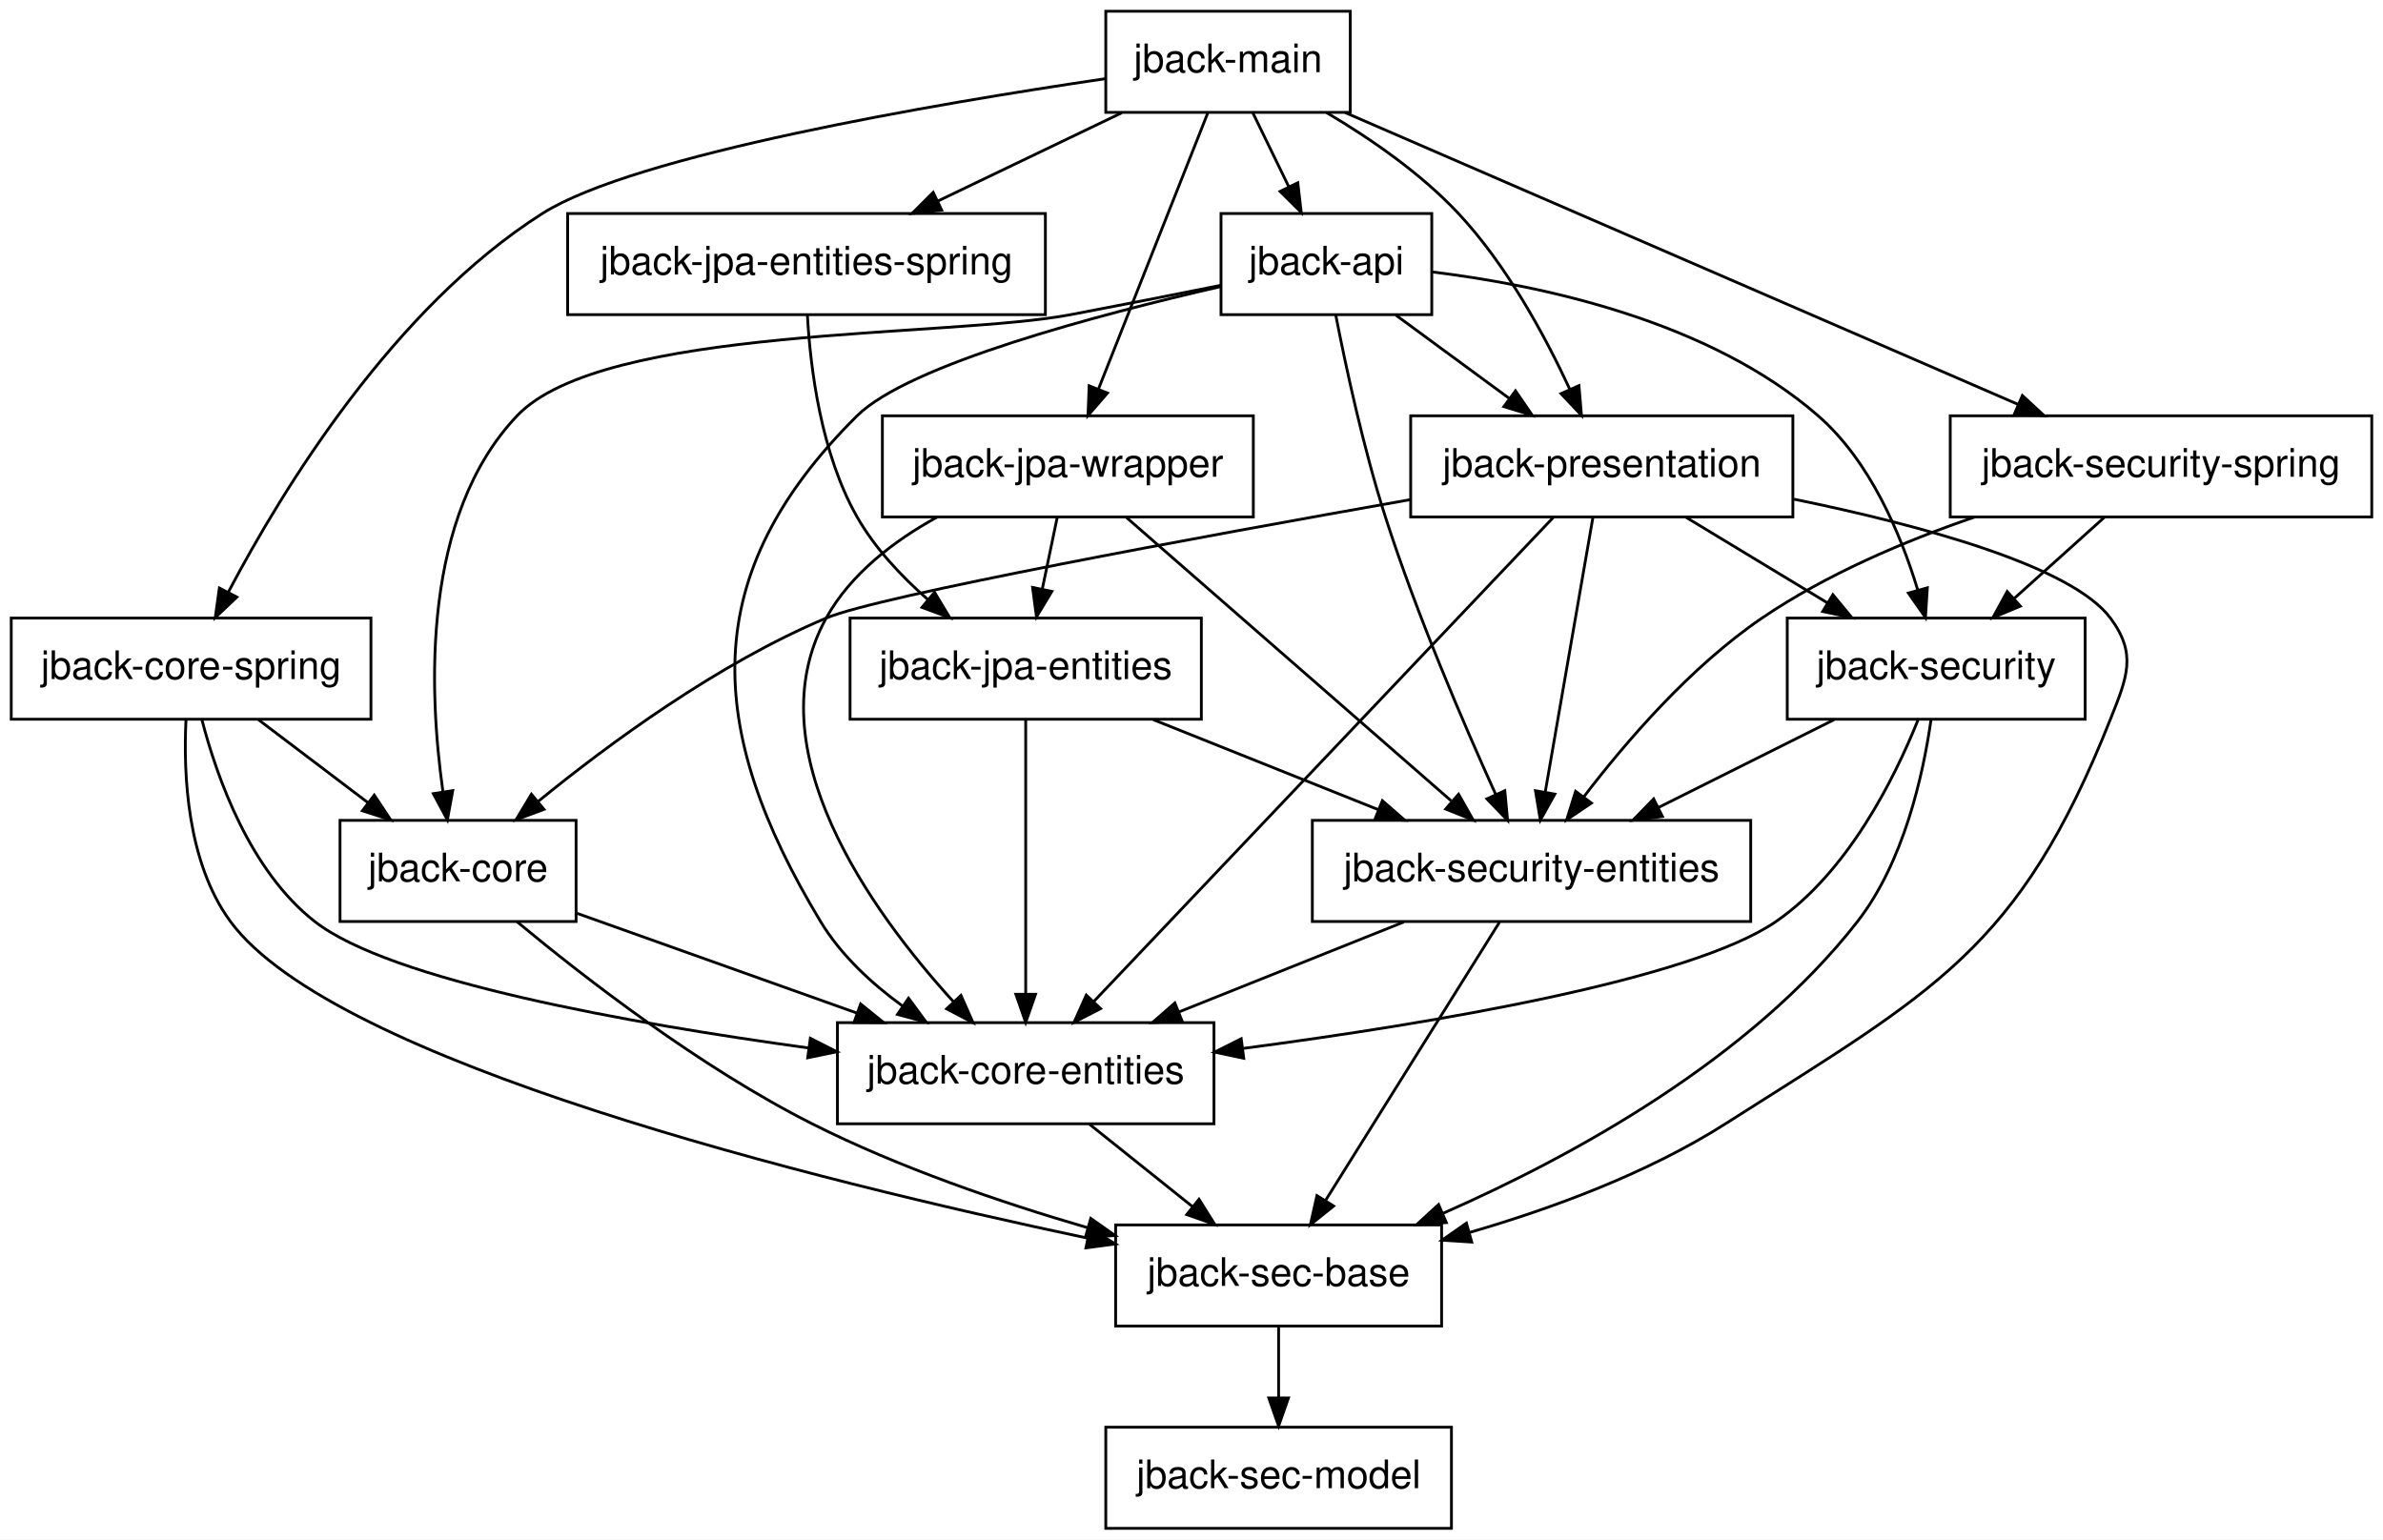
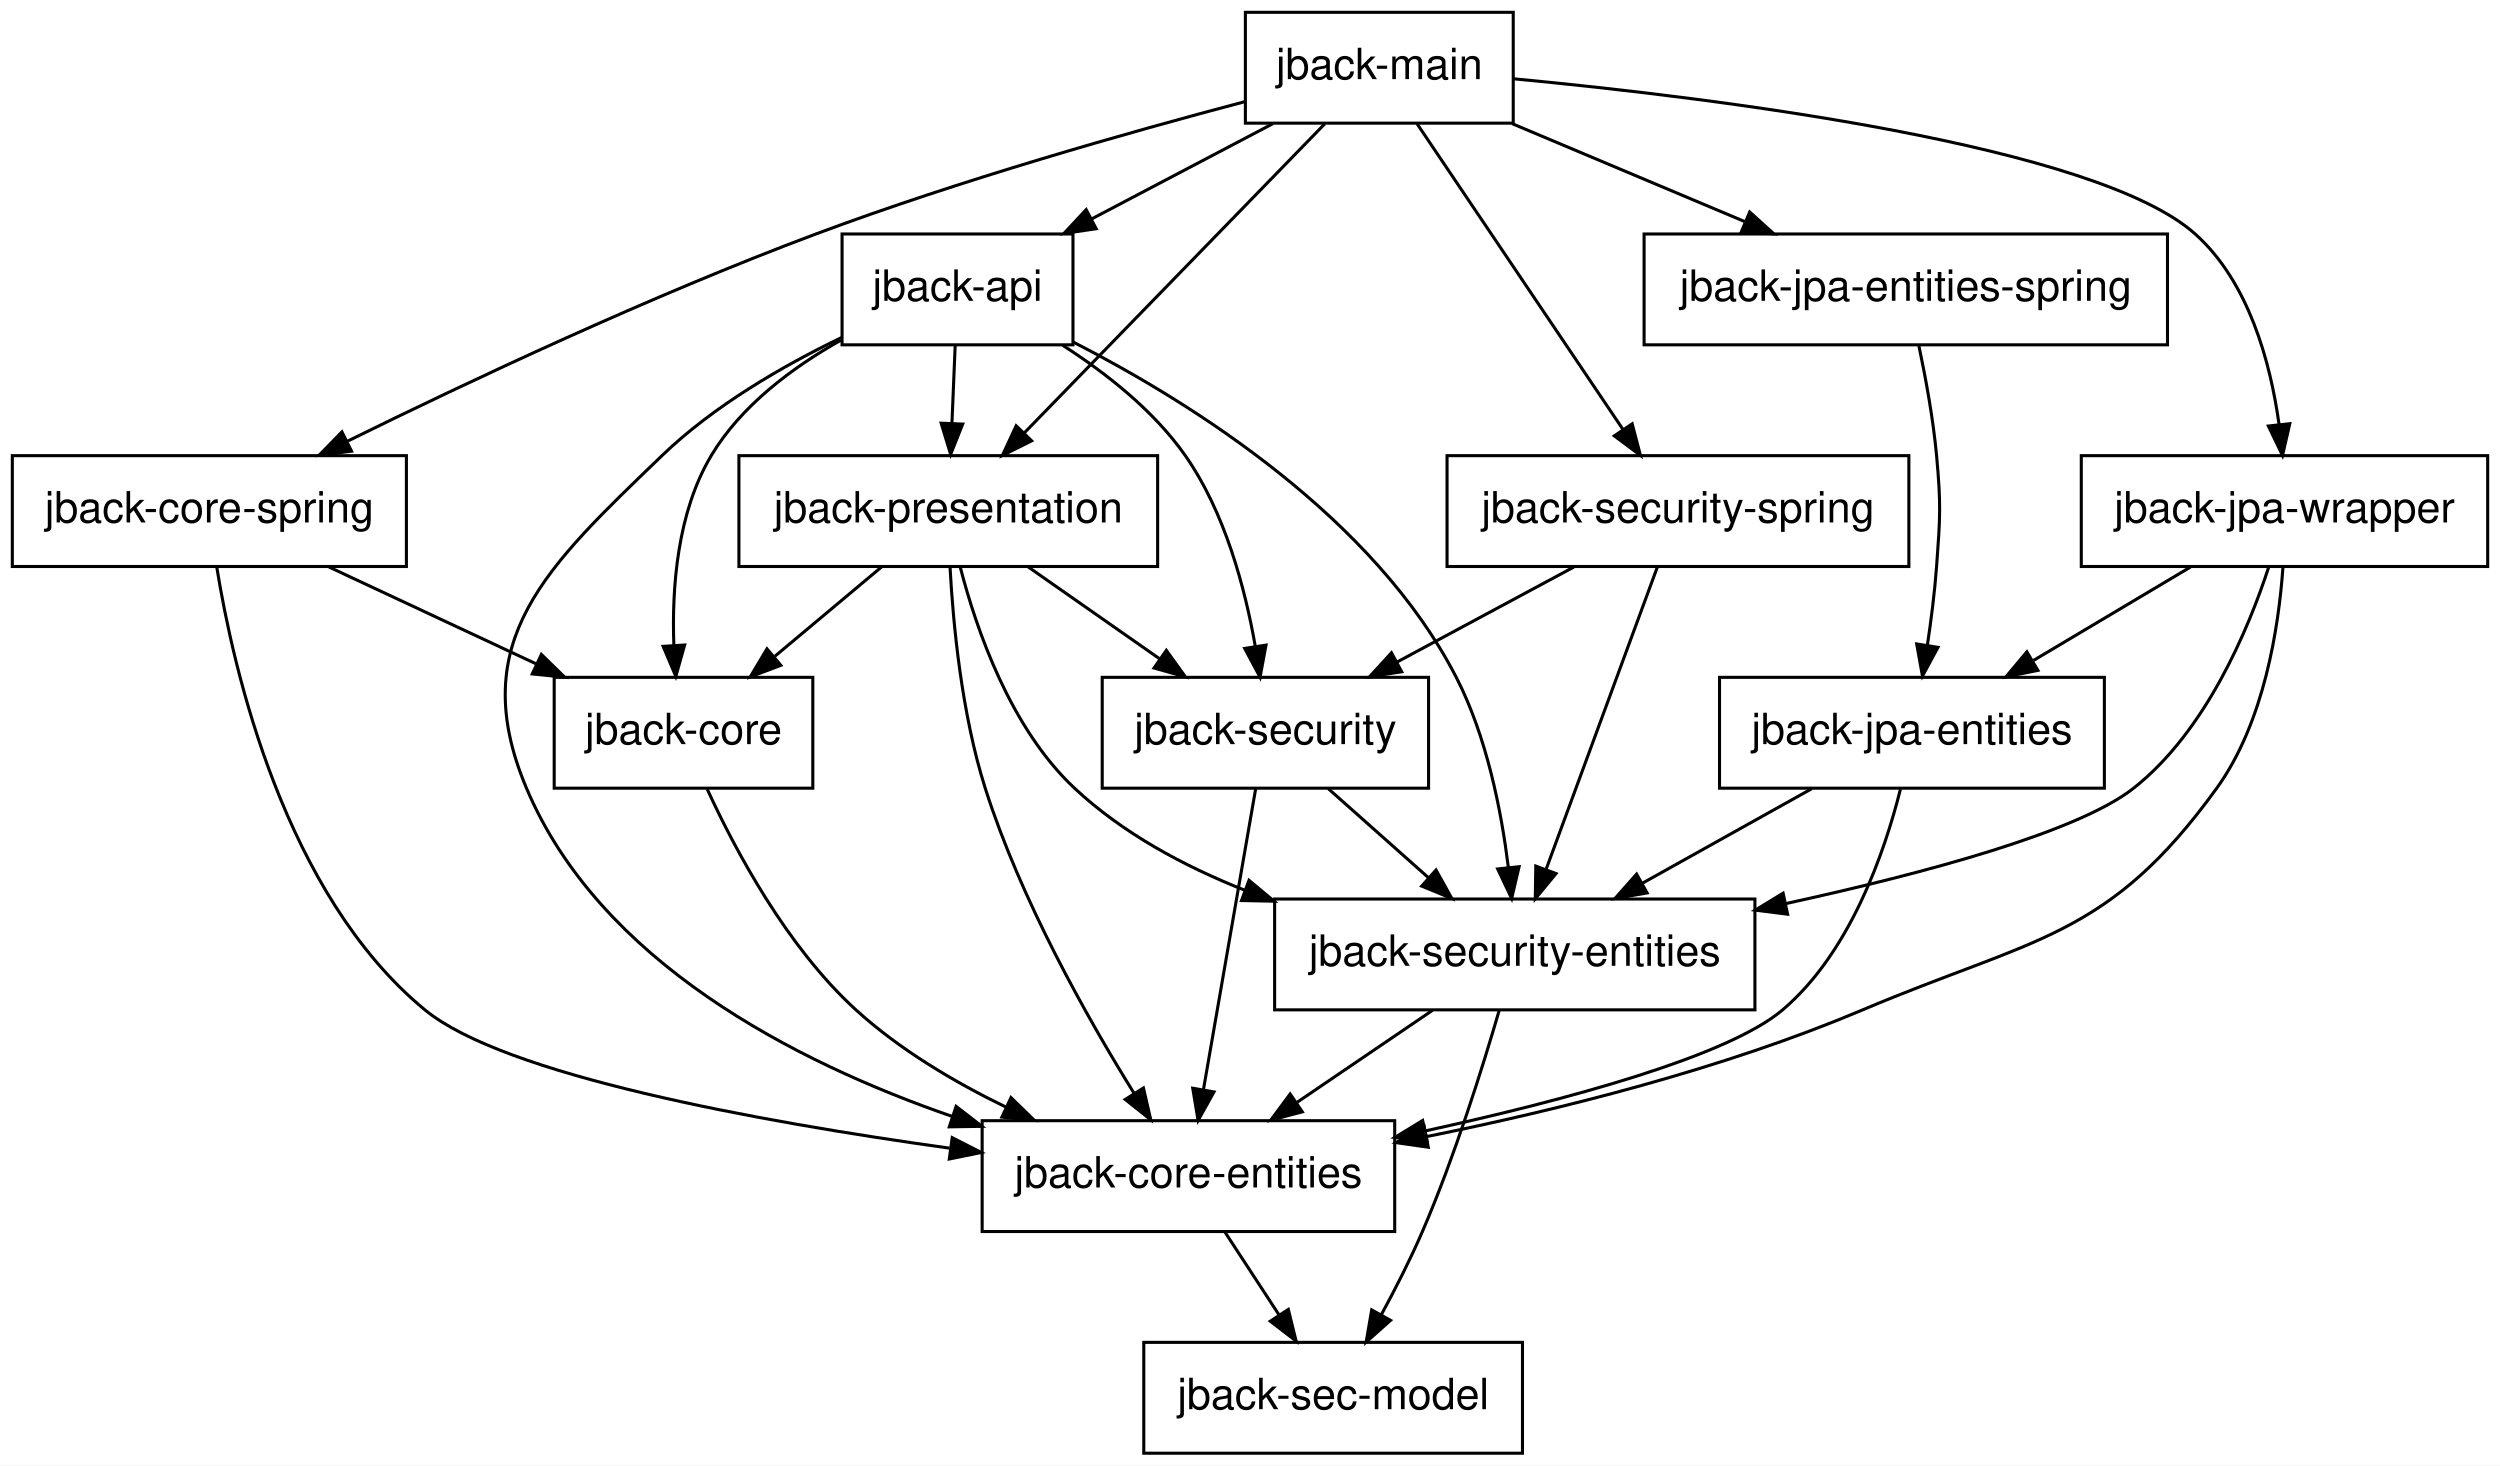
- <svg xmlns="http://www.w3.org/2000/svg" width="848pt" height="548pt" viewBox="0.00 0.00 848.00 548.00">
-   <g id="graph0" class="graph" transform="scale(1 1) rotate(0) translate(4 544)">
-     <polygon fill="#ffffff" stroke="transparent" points="-4,4 -4,-544 844,-544 844,4 -4,4" />
+ <svg xmlns="http://www.w3.org/2000/svg" width="812pt" height="476pt" viewBox="0.00 0.00 812.00 476.00">
+   <g id="graph0" class="graph" transform="scale(1 1) rotate(0) translate(4 472)">
+     <polygon fill="#ffffff" stroke="transparent" points="-4,4 -4,-472 808,-472 808,4 -4,4" />
    <g id="node1" class="node">
-       <polygon fill="none" stroke="#000000" points="476.5,-540 389.5,-540 389.5,-504 476.5,-504 476.5,-540" />
-       <text text-anchor="middle" x="433" y="-518.3" font-family="Helvetica,sans-Serif" font-size="14.00" fill="#000000">jback-main</text>
+       <polygon fill="none" stroke="#000000" points="487.5,-468 400.5,-468 400.5,-432 487.5,-432 487.5,-468" />
+       <text text-anchor="middle" x="444" y="-446.3" font-family="Helvetica,sans-Serif" font-size="14.00" fill="#000000">jback-main</text>
    </g>
    <g id="node2" class="node">
-       <polygon fill="none" stroke="#000000" points="505.5,-468 430.5,-468 430.5,-432 505.5,-432 505.5,-468" />
-       <text text-anchor="middle" x="468" y="-446.3" font-family="Helvetica,sans-Serif" font-size="14.00" fill="#000000">jback-api</text>
+       <polygon fill="none" stroke="#000000" points="344.5,-396 269.5,-396 269.5,-360 344.5,-360 344.5,-396" />
+       <text text-anchor="middle" x="307" y="-374.3" font-family="Helvetica,sans-Serif" font-size="14.00" fill="#000000">jback-api</text>
    </g>
    <g id="edge1" class="edge">
-       <path fill="none" stroke="#000000" d="M441.832,-503.831C445.699,-495.877 450.321,-486.369 454.597,-477.572" />
-       <polygon fill="#000000" stroke="#000000" points="457.825,-478.937 459.049,-468.413 451.529,-475.877 457.825,-478.937" />
+       <path fill="none" stroke="#000000" d="M409.429,-431.831C391.582,-422.452 369.623,-410.911 350.62,-400.924" />
+       <polygon fill="#000000" stroke="#000000" points="352.04,-397.717 341.56,-396.163 348.784,-403.913 352.04,-397.717" />
    </g>
    <g id="node3" class="node">
      <polygon fill="none" stroke="#000000" points="128,-324 0,-324 0,-288 128,-288 128,-324" />
      <text text-anchor="middle" x="64" y="-302.3" font-family="Helvetica,sans-Serif" font-size="14.00" fill="#000000">jback-core-spring</text>
    </g>
    <g id="edge2" class="edge">
-       <path fill="none" stroke="#000000" d="M389.462,-516.007C328.607,-507.023 221.873,-488.872 189,-468 136.005,-434.352 96.613,-369.968 77.295,-333.312" />
-       <polygon fill="#000000" stroke="#000000" points="80.289,-331.482 72.601,-324.192 74.065,-334.685 80.289,-331.482" />
+       <path fill="none" stroke="#000000" d="M400.17,-438.94C362.736,-429.051 307.697,-413.457 261,-396 207.525,-376.01 148.186,-348.074 108.749,-328.649" />
+       <polygon fill="#000000" stroke="#000000" points="110.176,-325.45 99.661,-324.15 107.07,-331.724 110.176,-325.45" />
    </g>
    <g id="node4" class="node">
-       <polygon fill="none" stroke="#000000" points="368,-468 198,-468 198,-432 368,-432 368,-468" />
-       <text text-anchor="middle" x="283" y="-446.3" font-family="Helvetica,sans-Serif" font-size="14.00" fill="#000000">jback-jpa-entities-spring</text>
+       <polygon fill="none" stroke="#000000" points="700,-396 530,-396 530,-360 700,-360 700,-396" />
+       <text text-anchor="middle" x="615" y="-374.3" font-family="Helvetica,sans-Serif" font-size="14.00" fill="#000000">jback-jpa-entities-spring</text>
    </g>
    <g id="edge3" class="edge">
-       <path fill="none" stroke="#000000" d="M395.149,-503.831C375.265,-494.287 350.722,-482.507 329.67,-472.401" />
-       <polygon fill="#000000" stroke="#000000" points="331.109,-469.21 320.579,-468.038 328.08,-475.521 331.109,-469.21" />
+       <path fill="none" stroke="#000000" d="M487.151,-431.831C510.122,-422.159 538.551,-410.189 562.763,-399.994" />
+       <polygon fill="#000000" stroke="#000000" points="564.302,-403.144 572.16,-396.038 561.585,-396.693 564.302,-403.144" />
    </g>
    <g id="node5" class="node">
-       <polygon fill="none" stroke="#000000" points="442,-396 310,-396 310,-360 442,-360 442,-396" />
-       <text text-anchor="middle" x="376" y="-374.3" font-family="Helvetica,sans-Serif" font-size="14.00" fill="#000000">jback-jpa-wrapper</text>
+       <polygon fill="none" stroke="#000000" points="804,-324 672,-324 672,-288 804,-288 804,-324" />
+       <text text-anchor="middle" x="738" y="-302.3" font-family="Helvetica,sans-Serif" font-size="14.00" fill="#000000">jback-jpa-wrapper</text>
    </g>
    <g id="edge4" class="edge">
-       <path fill="none" stroke="#000000" d="M425.781,-503.762C415.973,-478.985 398.353,-434.471 386.923,-405.594" />
-       <polygon fill="#000000" stroke="#000000" points="390.095,-404.099 383.161,-396.09 383.587,-406.676 390.095,-404.099" />
+       <path fill="none" stroke="#000000" d="M487.728,-446.399C554.329,-440.059 676.856,-424.769 709,-396 726.42,-380.409 733.433,-354.314 736.227,-334.226" />
+       <polygon fill="#000000" stroke="#000000" points="739.729,-334.399 737.361,-324.073 732.773,-333.623 739.729,-334.399" />
    </g>
    <g id="node6" class="node">
-       <polygon fill="none" stroke="#000000" points="634,-396 498,-396 498,-360 634,-360 634,-396" />
-       <text text-anchor="middle" x="566" y="-374.3" font-family="Helvetica,sans-Serif" font-size="14.00" fill="#000000">jback-presentation</text>
+       <polygon fill="none" stroke="#000000" points="372,-324 236,-324 236,-288 372,-288 372,-324" />
+       <text text-anchor="middle" x="304" y="-302.3" font-family="Helvetica,sans-Serif" font-size="14.00" fill="#000000">jback-presentation</text>
    </g>
    <g id="edge5" class="edge">
-       <path fill="none" stroke="#000000" d="M468.038,-503.93C483.702,-494.667 501.61,-482.316 515,-468 532.133,-449.683 545.751,-424.566 554.59,-405.52" />
-       <polygon fill="#000000" stroke="#000000" points="557.879,-406.739 558.769,-396.182 551.489,-403.879 557.879,-406.739" />
+       <path fill="none" stroke="#000000" d="M426.269,-431.762C401.548,-406.335 356.622,-360.125 328.652,-331.357" />
+       <polygon fill="#000000" stroke="#000000" points="331.067,-328.82 321.587,-324.09 326.048,-333.699 331.067,-328.82" />
    </g>
    <g id="node7" class="node">
-       <polygon fill="none" stroke="#000000" points="840,-396 690,-396 690,-360 840,-360 840,-396" />
-       <text text-anchor="middle" x="765" y="-374.3" font-family="Helvetica,sans-Serif" font-size="14.00" fill="#000000">jback-security-spring</text>
+       <polygon fill="none" stroke="#000000" points="616,-324 466,-324 466,-288 616,-288 616,-324" />
+       <text text-anchor="middle" x="541" y="-302.3" font-family="Helvetica,sans-Serif" font-size="14.00" fill="#000000">jback-security-spring</text>
    </g>
    <g id="edge6" class="edge">
-       <path fill="none" stroke="#000000" d="M474.712,-503.908C535.548,-477.521 648.497,-428.531 714.13,-400.064" />
-       <polygon fill="#000000" stroke="#000000" points="715.677,-403.208 723.459,-396.018 712.892,-396.786 715.677,-403.208" />
+       <path fill="none" stroke="#000000" d="M456.285,-431.762C473.194,-406.66 503.748,-361.302 523.172,-332.467" />
+       <polygon fill="#000000" stroke="#000000" points="526.131,-334.339 528.815,-324.09 520.325,-330.428 526.131,-334.339" />
    </g>
    <g id="edge15" class="edge">
-       <path fill="none" stroke="#000000" d="M492.729,-431.831C504.916,-422.878 519.782,-411.956 532.931,-402.296" />
-       <polygon fill="#000000" stroke="#000000" points="535.292,-404.904 541.278,-396.163 531.147,-399.263 535.292,-404.904" />
+       <path fill="none" stroke="#000000" d="M306.243,-359.831C305.922,-352.131 305.541,-342.974 305.184,-334.417" />
+       <polygon fill="#000000" stroke="#000000" points="308.681,-334.259 304.767,-324.413 301.687,-334.55 308.681,-334.259" />
    </g>
    <g id="node8" class="node">
-       <polygon fill="none" stroke="#000000" points="428,-180 294,-180 294,-144 428,-144 428,-180" />
-       <text text-anchor="middle" x="361" y="-158.3" font-family="Helvetica,sans-Serif" font-size="14.00" fill="#000000">jback-core-entities</text>
+       <polygon fill="none" stroke="#000000" points="449,-108 315,-108 315,-72 449,-72 449,-108" />
+       <text text-anchor="middle" x="382" y="-86.3" font-family="Helvetica,sans-Serif" font-size="14.00" fill="#000000">jback-core-entities</text>
    </g>
    <g id="edge14" class="edge">
-       <path fill="none" stroke="#000000" d="M430.351,-441.985C387.004,-432.062 319.397,-414.232 301,-396 244.029,-339.54 246.573,-284.682 288,-216 295.137,-204.167 305.945,-194.107 317.074,-185.992" />
-       <polygon fill="#000000" stroke="#000000" points="319.311,-188.702 325.591,-180.169 315.361,-182.924 319.311,-188.702" />
+       <path fill="none" stroke="#000000" d="M269.43,-362.415C250.382,-353.219 227.792,-340.195 211,-324 173.694,-288.019 146.838,-263.748 167,-216 190.766,-159.718 253.73,-127.189 305.418,-109.334" />
+       <polygon fill="#000000" stroke="#000000" points="306.544,-112.648 314.926,-106.168 304.333,-106.006 306.544,-112.648" />
    </g>
    <g id="node10" class="node">
-       <polygon fill="none" stroke="#000000" points="619,-252 463,-252 463,-216 619,-216 619,-252" />
-       <text text-anchor="middle" x="541" y="-230.3" font-family="Helvetica,sans-Serif" font-size="14.00" fill="#000000">jback-security-entities</text>
+       <polygon fill="none" stroke="#000000" points="566,-180 410,-180 410,-144 566,-144 566,-180" />
+       <text text-anchor="middle" x="488" y="-158.3" font-family="Helvetica,sans-Serif" font-size="14.00" fill="#000000">jback-security-entities</text>
    </g>
    <g id="edge17" class="edge">
-       <path fill="none" stroke="#000000" d="M471.337,-431.836C474.918,-413.49 481.161,-384.445 489,-360 500.164,-325.186 516.792,-286.503 528.222,-261.3" />
-       <polygon fill="#000000" stroke="#000000" points="531.492,-262.565 532.475,-252.016 525.128,-259.65 531.492,-262.565" />
+       <path fill="none" stroke="#000000" d="M344.731,-360.828C383.666,-340.834 442.357,-303.806 469,-252 478.89,-232.768 483.634,-208.698 485.908,-190.291" />
+       <polygon fill="#000000" stroke="#000000" points="489.405,-190.5 486.982,-180.186 482.445,-189.761 489.405,-190.5" />
    </g>
    <g id="node11" class="node">
-       <polygon fill="none" stroke="#000000" points="201,-252 117,-252 117,-216 201,-216 201,-252" />
-       <text text-anchor="middle" x="159" y="-230.3" font-family="Helvetica,sans-Serif" font-size="14.00" fill="#000000">jback-core</text>
+       <polygon fill="none" stroke="#000000" points="260,-252 176,-252 176,-216 260,-216 260,-252" />
+       <text text-anchor="middle" x="218" y="-230.3" font-family="Helvetica,sans-Serif" font-size="14.00" fill="#000000">jback-core</text>
    </g>
    <g id="edge13" class="edge">
-       <path fill="none" stroke="#000000" d="M430.391,-442.433C414.002,-439.169 394.561,-435.341 377,-432 333.281,-423.682 210.642,-428.273 180,-396 146.111,-360.307 148.519,-298.557 153.585,-262.483" />
-       <polygon fill="#000000" stroke="#000000" points="157.111,-262.591 155.206,-252.169 150.196,-261.504 157.111,-262.591" />
+       <path fill="none" stroke="#000000" d="M269.089,-361.493C253.434,-352.683 236.709,-340.257 227,-324 215.978,-305.544 214.171,-281.091 214.874,-262.332" />
+       <polygon fill="#000000" stroke="#000000" points="218.37,-262.502 215.504,-252.303 211.384,-262.063 218.37,-262.502" />
    </g>
    <g id="node12" class="node">
-       <polygon fill="none" stroke="#000000" points="738,-324 632,-324 632,-288 738,-288 738,-324" />
-       <text text-anchor="middle" x="685" y="-302.3" font-family="Helvetica,sans-Serif" font-size="14.00" fill="#000000">jback-security</text>
+       <polygon fill="none" stroke="#000000" points="460,-252 354,-252 354,-216 460,-216 460,-252" />
+       <text text-anchor="middle" x="407" y="-230.3" font-family="Helvetica,sans-Serif" font-size="14.00" fill="#000000">jback-security</text>
    </g>
    <g id="edge16" class="edge">
-       <path fill="none" stroke="#000000" d="M505.749,-447.191C544.401,-442.474 604.165,-429.837 643,-396 661.488,-379.892 672.396,-353.907 678.441,-333.989" />
-       <polygon fill="#000000" stroke="#000000" points="681.853,-334.784 681.173,-324.211 675.111,-332.9 681.853,-334.784" />
+       <path fill="none" stroke="#000000" d="M341.204,-359.815C355.343,-350.752 370.784,-338.592 381,-324 393.848,-305.649 400.397,-280.993 403.706,-262.127" />
+       <polygon fill="#000000" stroke="#000000" points="407.195,-262.468 405.267,-252.05 400.277,-261.397 407.195,-262.468" />
    </g>
-     <g id="edge34" class="edge">
-       <path fill="none" stroke="#000000" d="M67.861,-287.784C73.221,-267.127 84.974,-233.988 108,-216 135.003,-194.905 219.698,-179.773 283.719,-170.989" />
-       <polygon fill="#000000" stroke="#000000" points="284.36,-174.435 293.804,-169.634 283.427,-167.497 284.36,-174.435" />
+     <g id="edge31" class="edge">
+       <path fill="none" stroke="#000000" d="M66.379,-287.961C71.829,-254.194 88.463,-181.481 134,-144 159.742,-122.812 241.707,-107.805 304.431,-99.074" />
+       <polygon fill="#000000" stroke="#000000" points="305.278,-102.491 314.715,-97.675 304.334,-95.555 305.278,-102.491" />
    </g>
-     <g id="edge33" class="edge">
-       <path fill="none" stroke="#000000" d="M87.972,-287.831C99.786,-278.878 114.197,-267.956 126.944,-258.296" />
-       <polygon fill="#000000" stroke="#000000" points="129.179,-260.993 135.035,-252.163 124.951,-255.414 129.179,-260.993" />
+     <g id="edge30" class="edge">
+       <path fill="none" stroke="#000000" d="M102.861,-287.831C123.274,-278.287 148.472,-266.507 170.086,-256.401" />
+       <polygon fill="#000000" stroke="#000000" points="171.842,-259.444 179.419,-252.038 168.877,-253.103 171.842,-259.444" />
+     </g>
+     <g id="node9" class="node">
+       <polygon fill="none" stroke="#000000" points="679.5,-252 554.5,-252 554.5,-216 679.5,-216 679.5,-252" />
+       <text text-anchor="middle" x="617" y="-230.3" font-family="Helvetica,sans-Serif" font-size="14.00" fill="#000000">jback-jpa-entities</text>
+     </g>
+     <g id="edge10" class="edge">
+       <path fill="none" stroke="#000000" d="M619.268,-359.622C621.462,-349.231 623.902,-335.963 625,-324 626.463,-308.067 626.176,-303.957 625,-288 624.383,-279.626 623.235,-270.581 621.997,-262.332" />
+       <polygon fill="#000000" stroke="#000000" points="625.448,-261.743 620.415,-252.42 618.535,-262.846 625.448,-261.743" />
+     </g>
+     <g id="edge7" class="edge">
+       <path fill="none" stroke="#000000" d="M737.503,-287.769C736.131,-268.306 731.447,-237.384 716,-216 680.689,-167.118 656.529,-167.514 601,-144 555.765,-124.845 502.277,-111.496 459.486,-102.863" />
+       <polygon fill="#000000" stroke="#000000" points="459.898,-99.377 449.41,-100.877 458.544,-106.245 459.898,-99.377" />
+     </g>
+     <g id="edge8" class="edge">
+       <path fill="none" stroke="#000000" d="M707.467,-287.831C691.99,-278.622 673.013,-267.33 656.444,-257.471" />
+       <polygon fill="#000000" stroke="#000000" points="657.907,-254.269 647.524,-252.163 654.328,-260.284 657.907,-254.269" />
+     </g>
+     <g id="edge9" class="edge">
+       <path fill="none" stroke="#000000" d="M732.933,-287.964C726.242,-267.477 712.476,-234.498 689,-216 670.987,-201.807 621.419,-188.412 576.018,-178.514" />
+       <polygon fill="#000000" stroke="#000000" points="576.616,-175.063 566.105,-176.393 575.151,-181.908 576.616,-175.063" />
+     </g>
+     <g id="edge19" class="edge">
+       <path fill="none" stroke="#000000" d="M304.576,-287.664C305.587,-269.185 308.365,-240.038 316,-216 327.518,-179.737 349.079,-141.482 364.422,-116.769" />
+       <polygon fill="#000000" stroke="#000000" points="367.386,-118.631 369.764,-108.306 361.467,-114.895 367.386,-118.631" />
+     </g>
+     <g id="edge21" class="edge">
+       <path fill="none" stroke="#000000" d="M307.923,-287.671C313.127,-267.535 324.188,-235.474 345,-216 360.557,-201.443 380.421,-190.705 400.36,-182.823" />
+       <polygon fill="#000000" stroke="#000000" points="401.679,-186.067 409.822,-179.29 399.23,-179.509 401.679,-186.067" />
+     </g>
+     <g id="edge18" class="edge">
+       <path fill="none" stroke="#000000" d="M282.299,-287.831C271.808,-279.048 259.055,-268.371 247.681,-258.849" />
+       <polygon fill="#000000" stroke="#000000" points="249.609,-255.899 239.695,-252.163 245.115,-261.266 249.609,-255.899" />
+     </g>
+     <g id="edge20" class="edge">
+       <path fill="none" stroke="#000000" d="M329.991,-287.831C342.922,-278.793 358.722,-267.748 372.638,-258.02" />
+       <polygon fill="#000000" stroke="#000000" points="374.826,-260.761 381.017,-252.163 370.816,-255.024 374.826,-260.761" />
+     </g>
+     <g id="edge27" class="edge">
+       <path fill="none" stroke="#000000" d="M534.288,-287.762C525.168,-262.985 508.785,-218.471 498.156,-189.594" />
+       <polygon fill="#000000" stroke="#000000" points="501.397,-188.265 494.658,-180.09 494.827,-190.683 501.397,-188.265" />
+     </g>
+     <g id="edge26" class="edge">
+       <path fill="none" stroke="#000000" d="M507.186,-287.831C489.729,-278.452 468.251,-266.911 449.665,-256.924" />
+       <polygon fill="#000000" stroke="#000000" points="451.269,-253.813 440.803,-252.163 447.955,-259.979 451.269,-253.813" />
    </g>
    <g id="node13" class="node">
-       <polygon fill="none" stroke="#000000" points="509,-108 393,-108 393,-72 509,-72 509,-108" />
-       <text text-anchor="middle" x="451" y="-86.3" font-family="Helvetica,sans-Serif" font-size="14.00" fill="#000000">jback-sec-base</text>
+       <polygon fill="none" stroke="#000000" points="490.5,-36 367.5,-36 367.5,0 490.5,0 490.5,-36" />
+       <text text-anchor="middle" x="429" y="-14.3" font-family="Helvetica,sans-Serif" font-size="14.00" fill="#000000">jback-sec-model</text>
    </g>
-     <g id="edge35" class="edge">
-       <path fill="none" stroke="#000000" d="M62.195,-287.94C61.204,-268.338 62.555,-237.029 78,-216 114.587,-166.185 285.632,-123.871 382.901,-103.321" />
-       <polygon fill="#000000" stroke="#000000" points="383.869,-106.694 392.941,-101.222 382.437,-99.842 383.869,-106.694" />
+     <g id="edge29" class="edge">
+       <path fill="none" stroke="#000000" d="M393.86,-71.831C399.163,-63.708 405.524,-53.964 411.367,-45.012" />
+       <polygon fill="#000000" stroke="#000000" points="414.445,-46.7 416.98,-36.413 408.583,-42.874 414.445,-46.7" />
    </g>
-     <g id="node9" class="node">
-       <polygon fill="none" stroke="#000000" points="423.5,-324 298.5,-324 298.5,-288 423.5,-288 423.5,-324" />
-       <text text-anchor="middle" x="361" y="-302.3" font-family="Helvetica,sans-Serif" font-size="14.00" fill="#000000">jback-jpa-entities</text>
+     <g id="edge11" class="edge">
+       <path fill="none" stroke="#000000" d="M613.263,-215.684C608.141,-195.251 596.959,-162.627 575,-144 557.14,-128.85 504.693,-114.701 458.973,-104.689" />
+       <polygon fill="#000000" stroke="#000000" points="459.546,-101.233 449.034,-102.554 458.076,-108.076 459.546,-101.233" />
    </g>
-     <g id="edge10" class="edge">
-       <path fill="none" stroke="#000000" d="M283.312,-431.933C284.364,-412.885 288.147,-382.57 301,-360 307.285,-348.964 316.639,-338.974 326.102,-330.673" />
-       <polygon fill="#000000" stroke="#000000" points="328.55,-333.19 334.012,-324.111 324.081,-327.803 328.55,-333.19" />
+     <g id="edge12" class="edge">
+       <path fill="none" stroke="#000000" d="M584.448,-215.831C567.795,-206.537 547.341,-195.121 529.562,-185.197" />
+       <polygon fill="#000000" stroke="#000000" points="530.98,-181.98 520.542,-180.163 527.568,-188.093 530.98,-181.98" />
    </g>
-     <g id="edge7" class="edge">
-       <path fill="none" stroke="#000000" d="M329.525,-359.971C314.121,-351.507 298.701,-339.737 290,-324 264.278,-277.476 305.815,-219.79 335.406,-187.315" />
-       <polygon fill="#000000" stroke="#000000" points="337.967,-189.7 342.251,-180.01 332.86,-184.914 337.967,-189.7" />
+     <g id="edge24" class="edge">
+       <path fill="none" stroke="#000000" d="M461.252,-143.831C447.945,-134.793 431.684,-123.748 417.363,-114.02" />
+       <polygon fill="#000000" stroke="#000000" points="418.978,-110.886 408.74,-108.163 415.045,-116.677 418.978,-110.886" />
    </g>
-     <g id="edge8" class="edge">
-       <path fill="none" stroke="#000000" d="M372.215,-359.831C370.611,-352.131 368.703,-342.974 366.92,-334.417" />
-       <polygon fill="#000000" stroke="#000000" points="370.302,-333.489 364.836,-324.413 363.449,-334.917 370.302,-333.489" />
+     <g id="edge25" class="edge">
+       <path fill="none" stroke="#000000" d="M482.912,-143.731C477.548,-125.304 468.439,-96.197 458,-72 454.099,-62.959 449.23,-53.399 444.601,-44.876" />
+       <polygon fill="#000000" stroke="#000000" points="447.647,-43.15 439.731,-36.108 441.528,-46.55 447.647,-43.15" />
    </g>
-     <g id="edge9" class="edge">
-       <path fill="none" stroke="#000000" d="M396.897,-359.762C426.156,-334.227 479.433,-287.732 512.365,-258.991" />
-       <polygon fill="#000000" stroke="#000000" points="515.039,-261.302 520.272,-252.09 510.437,-256.028 515.039,-261.302" />
-     </g>
-     <g id="edge19" class="edge">
-       <path fill="none" stroke="#000000" d="M548.874,-359.955C512.472,-321.6 427.303,-231.86 385.3,-187.604" />
-       <polygon fill="#000000" stroke="#000000" points="387.644,-184.989 378.221,-180.145 382.566,-189.808 387.644,-184.989" />
+     <g id="edge28" class="edge">
+       <path fill="none" stroke="#000000" d="M225.689,-215.72C234.779,-195.927 251.555,-164.45 274,-144 288.055,-131.194 305.708,-120.684 322.646,-112.45" />
+       <polygon fill="#000000" stroke="#000000" points="324.37,-115.508 331.954,-108.11 321.412,-109.163 324.37,-115.508" />
    </g>
    <g id="edge22" class="edge">
-       <path fill="none" stroke="#000000" d="M562.834,-359.762C558.551,-335.093 550.871,-290.86 545.856,-261.973" />
-       <polygon fill="#000000" stroke="#000000" points="549.3,-261.344 544.141,-252.09 542.403,-262.541 549.3,-261.344" />
-     </g>
-     <g id="edge18" class="edge">
-       <path fill="none" stroke="#000000" d="M497.957,-366.178C422.535,-352.838 308.963,-331.964 290,-324 251.433,-307.804 212.606,-279.23 187.351,-258.617" />
-       <polygon fill="#000000" stroke="#000000" points="189.578,-255.917 179.645,-252.23 185.111,-261.306 189.578,-255.917" />
-     </g>
-     <g id="edge21" class="edge">
-       <path fill="none" stroke="#000000" d="M596.029,-359.831C611.25,-350.622 629.913,-339.33 646.208,-329.471" />
-       <polygon fill="#000000" stroke="#000000" points="648.237,-332.334 654.981,-324.163 644.613,-326.345 648.237,-332.334" />
-     </g>
-     <g id="edge20" class="edge">
-       <path fill="none" stroke="#000000" d="M634.397,-366.322C679.681,-357.036 733.186,-342.537 747,-324 756.561,-311.171 752.911,-302.868 747,-288 714.364,-205.913 684.512,-191.449 610,-144 582.384,-126.414 548.398,-113.866 518.946,-105.319" />
-       <polygon fill="#000000" stroke="#000000" points="519.721,-101.901 509.148,-102.573 517.832,-108.642 519.721,-101.901" />
-     </g>
-     <g id="edge29" class="edge">
-       <path fill="none" stroke="#000000" d="M698.606,-359.943C673.629,-351.354 645.785,-339.509 623,-324 597.619,-306.724 574.642,-280.079 559.511,-260.258" />
-       <polygon fill="#000000" stroke="#000000" points="562.307,-258.153 553.523,-252.229 556.696,-262.337 562.307,-258.153" />
-     </g>
-     <g id="edge28" class="edge">
-       <path fill="none" stroke="#000000" d="M744.813,-359.831C735.149,-351.134 723.42,-340.578 712.918,-331.127" />
-       <polygon fill="#000000" stroke="#000000" points="714.955,-328.251 705.181,-324.163 710.273,-333.454 714.955,-328.251" />
-     </g>
-     <g id="edge32" class="edge">
-       <path fill="none" stroke="#000000" d="M383.711,-143.831C394.796,-134.963 408.295,-124.164 420.285,-114.572" />
-       <polygon fill="#000000" stroke="#000000" points="422.674,-117.143 428.296,-108.163 418.301,-111.677 422.674,-117.143" />
-     </g>
-     <g id="edge11" class="edge">
-       <path fill="none" stroke="#000000" d="M361,-287.762C361,-263.201 361,-219.247 361,-190.354" />
-       <polygon fill="#000000" stroke="#000000" points="364.5,-190.09 361,-180.09 357.5,-190.09 364.5,-190.09" />
-     </g>
-     <g id="edge12" class="edge">
-       <path fill="none" stroke="#000000" d="M406.422,-287.831C430.709,-278.116 460.792,-266.083 486.352,-255.859" />
-       <polygon fill="#000000" stroke="#000000" points="487.92,-259.002 495.905,-252.038 485.32,-252.502 487.92,-259.002" />
-     </g>
-     <g id="edge26" class="edge">
-       <path fill="none" stroke="#000000" d="M495.578,-215.831C471.291,-206.116 441.208,-194.083 415.648,-183.859" />
-       <polygon fill="#000000" stroke="#000000" points="416.68,-180.502 406.095,-180.038 414.08,-187.002 416.68,-180.502" />
-     </g>
-     <g id="edge27" class="edge">
-       <path fill="none" stroke="#000000" d="M529.601,-215.762C513.98,-190.768 485.808,-145.692 467.776,-116.841" />
-       <polygon fill="#000000" stroke="#000000" points="470.574,-114.715 462.306,-108.09 464.638,-118.425 470.574,-114.715" />
-     </g>
-     <g id="edge30" class="edge">
-       <path fill="none" stroke="#000000" d="M201.346,-218.906C230.178,-208.63 268.769,-194.875 300.786,-183.462" />
-       <polygon fill="#000000" stroke="#000000" points="302.25,-186.656 310.494,-180.002 299.899,-180.063 302.25,-186.656" />
-     </g>
-     <g id="edge31" class="edge">
-       <path fill="none" stroke="#000000" d="M179.998,-215.905C204.009,-195.979 245.161,-164.105 285,-144 315.883,-128.414 352.229,-115.991 383.025,-107.01" />
-       <polygon fill="#000000" stroke="#000000" points="384.16,-110.326 392.815,-104.215 382.239,-103.594 384.16,-110.326" />
+       <path fill="none" stroke="#000000" d="M403.834,-215.762C399.551,-191.093 391.872,-146.86 386.856,-117.973" />
+       <polygon fill="#000000" stroke="#000000" points="390.3,-117.344 385.141,-108.09 383.403,-118.541 390.3,-117.344" />
    </g>
    <g id="edge23" class="edge">
-       <path fill="none" stroke="#000000" d="M678.497,-287.653C670.144,-266.873 653.594,-233.619 628,-216 597.756,-195.18 505.969,-179.75 438.425,-170.831" />
-       <polygon fill="#000000" stroke="#000000" points="438.593,-167.323 428.226,-169.509 437.693,-174.265 438.593,-167.323" />
-     </g>
-     <g id="edge25" class="edge">
-       <path fill="none" stroke="#000000" d="M648.663,-287.831C629.66,-278.33 606.224,-266.612 586.075,-256.537" />
-       <polygon fill="#000000" stroke="#000000" points="587.586,-253.38 577.076,-252.038 584.455,-259.641 587.586,-253.38" />
-     </g>
-     <g id="edge24" class="edge">
-       <path fill="none" stroke="#000000" d="M683.14,-287.687C680.344,-268.153 673.491,-237.172 657,-216 618.8,-166.956 555.738,-132.453 509.432,-112.101" />
-       <polygon fill="#000000" stroke="#000000" points="510.683,-108.829 500.114,-108.096 507.919,-115.26 510.683,-108.829" />
-     </g>
-     <g id="node14" class="node">
-       <polygon fill="none" stroke="#000000" points="512.5,-36 389.5,-36 389.5,0 512.5,0 512.5,-36" />
-       <text text-anchor="middle" x="451" y="-14.3" font-family="Helvetica,sans-Serif" font-size="14.00" fill="#000000">jback-sec-model</text>
-     </g>
-     <g id="edge36" class="edge">
-       <path fill="none" stroke="#000000" d="M451,-71.831C451,-64.131 451,-54.974 451,-46.417" />
-       <polygon fill="#000000" stroke="#000000" points="454.5,-46.413 451,-36.413 447.5,-46.413 454.5,-46.413" />
+       <path fill="none" stroke="#000000" d="M427.44,-215.831C437.32,-207.048 449.332,-196.371 460.045,-186.849" />
+       <polygon fill="#000000" stroke="#000000" points="462.418,-189.422 467.567,-180.163 457.767,-184.191 462.418,-189.422" />
    </g>
  </g>
</svg>
